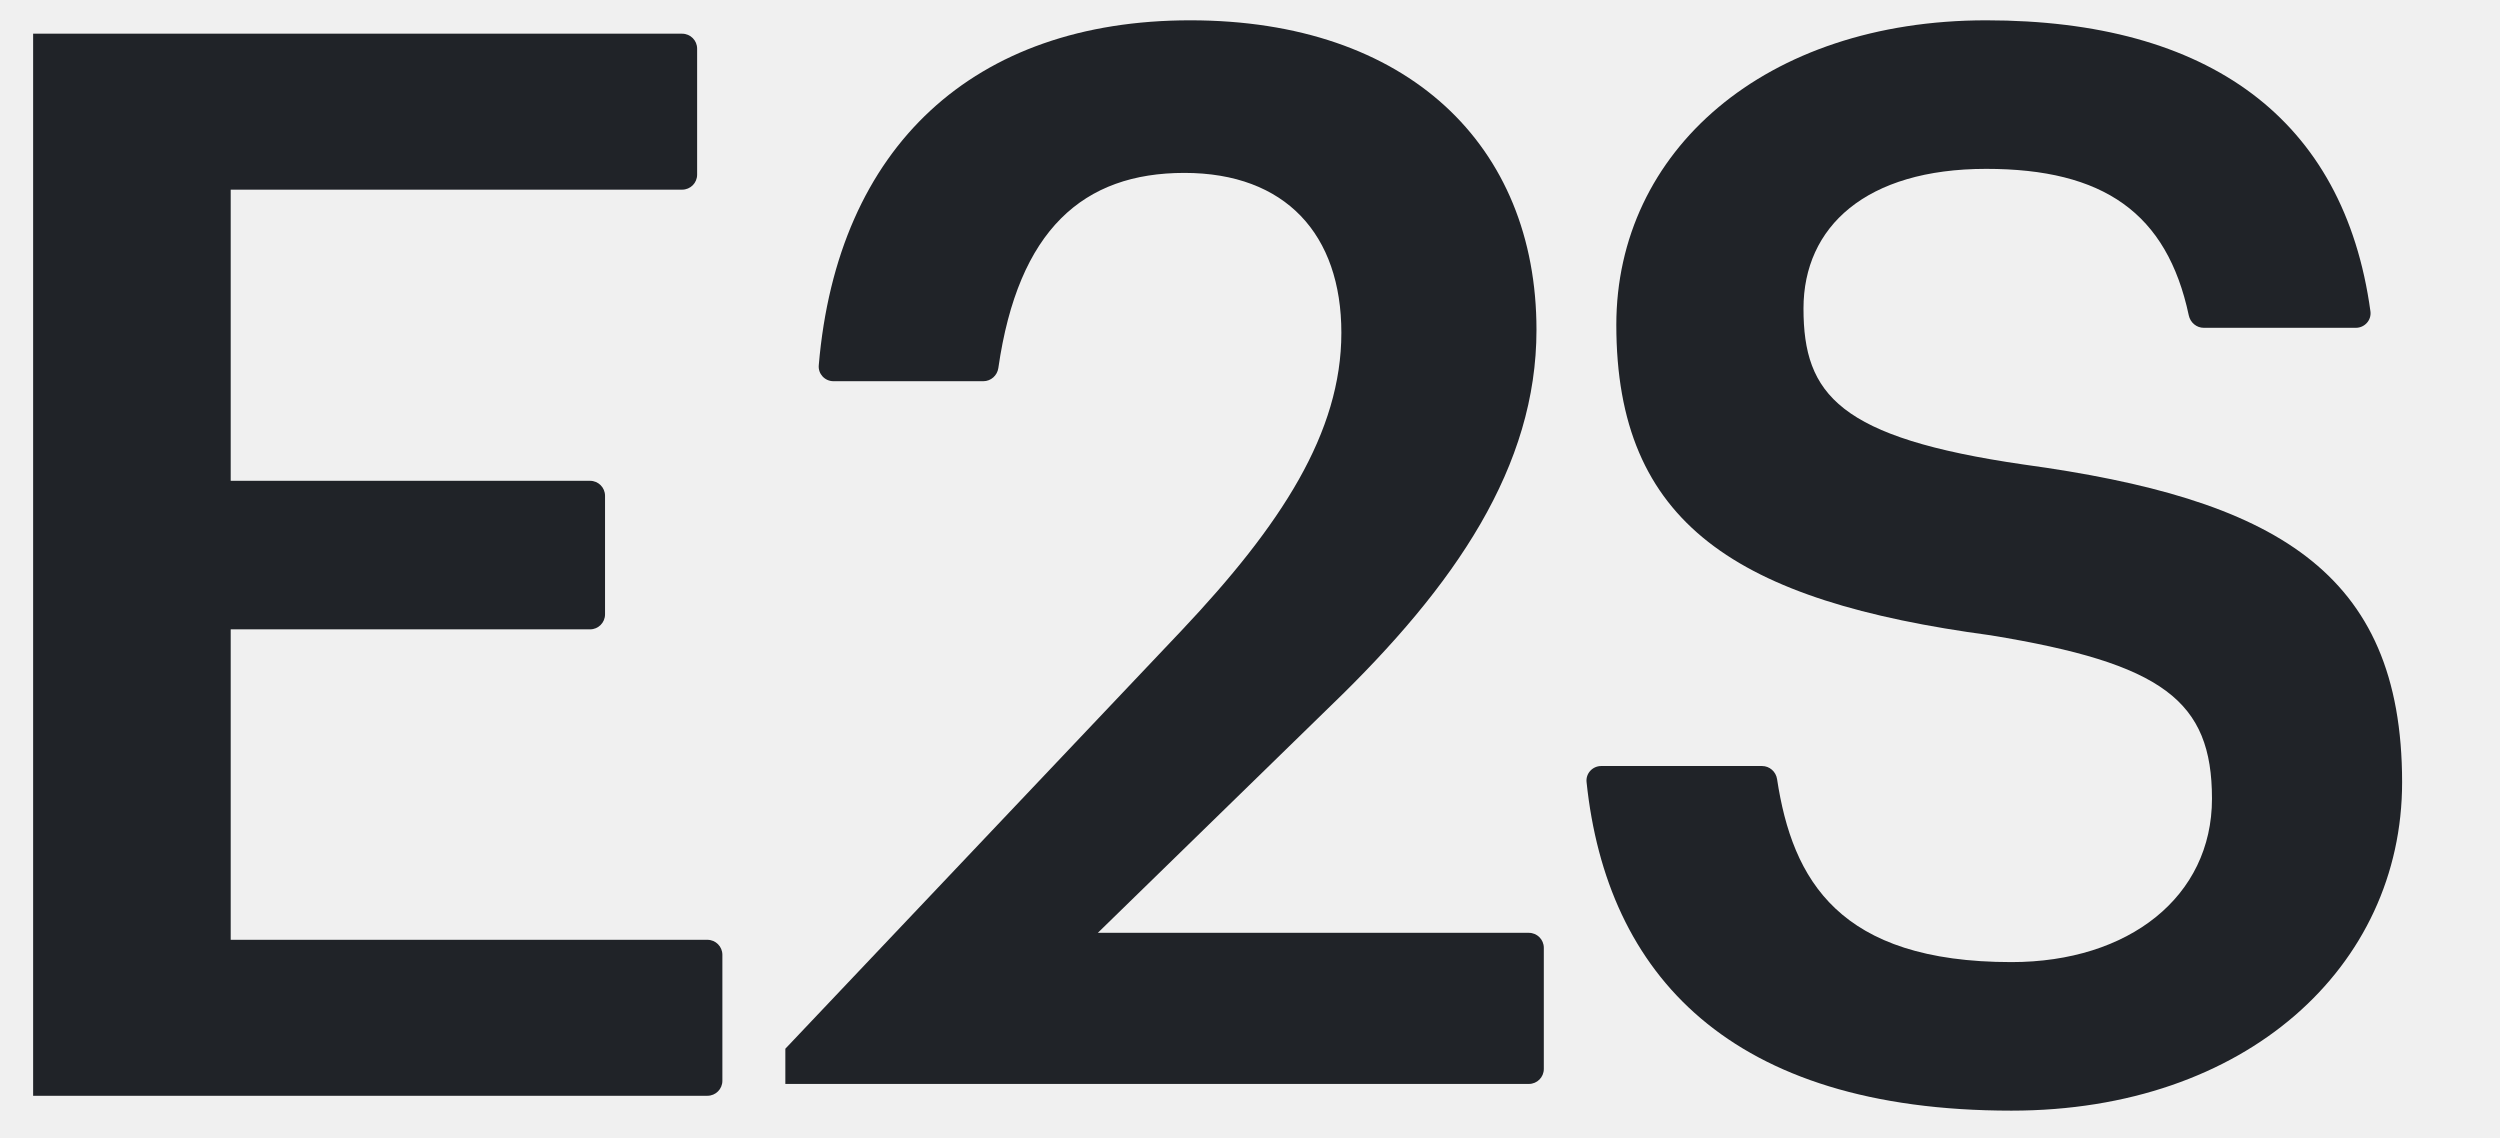
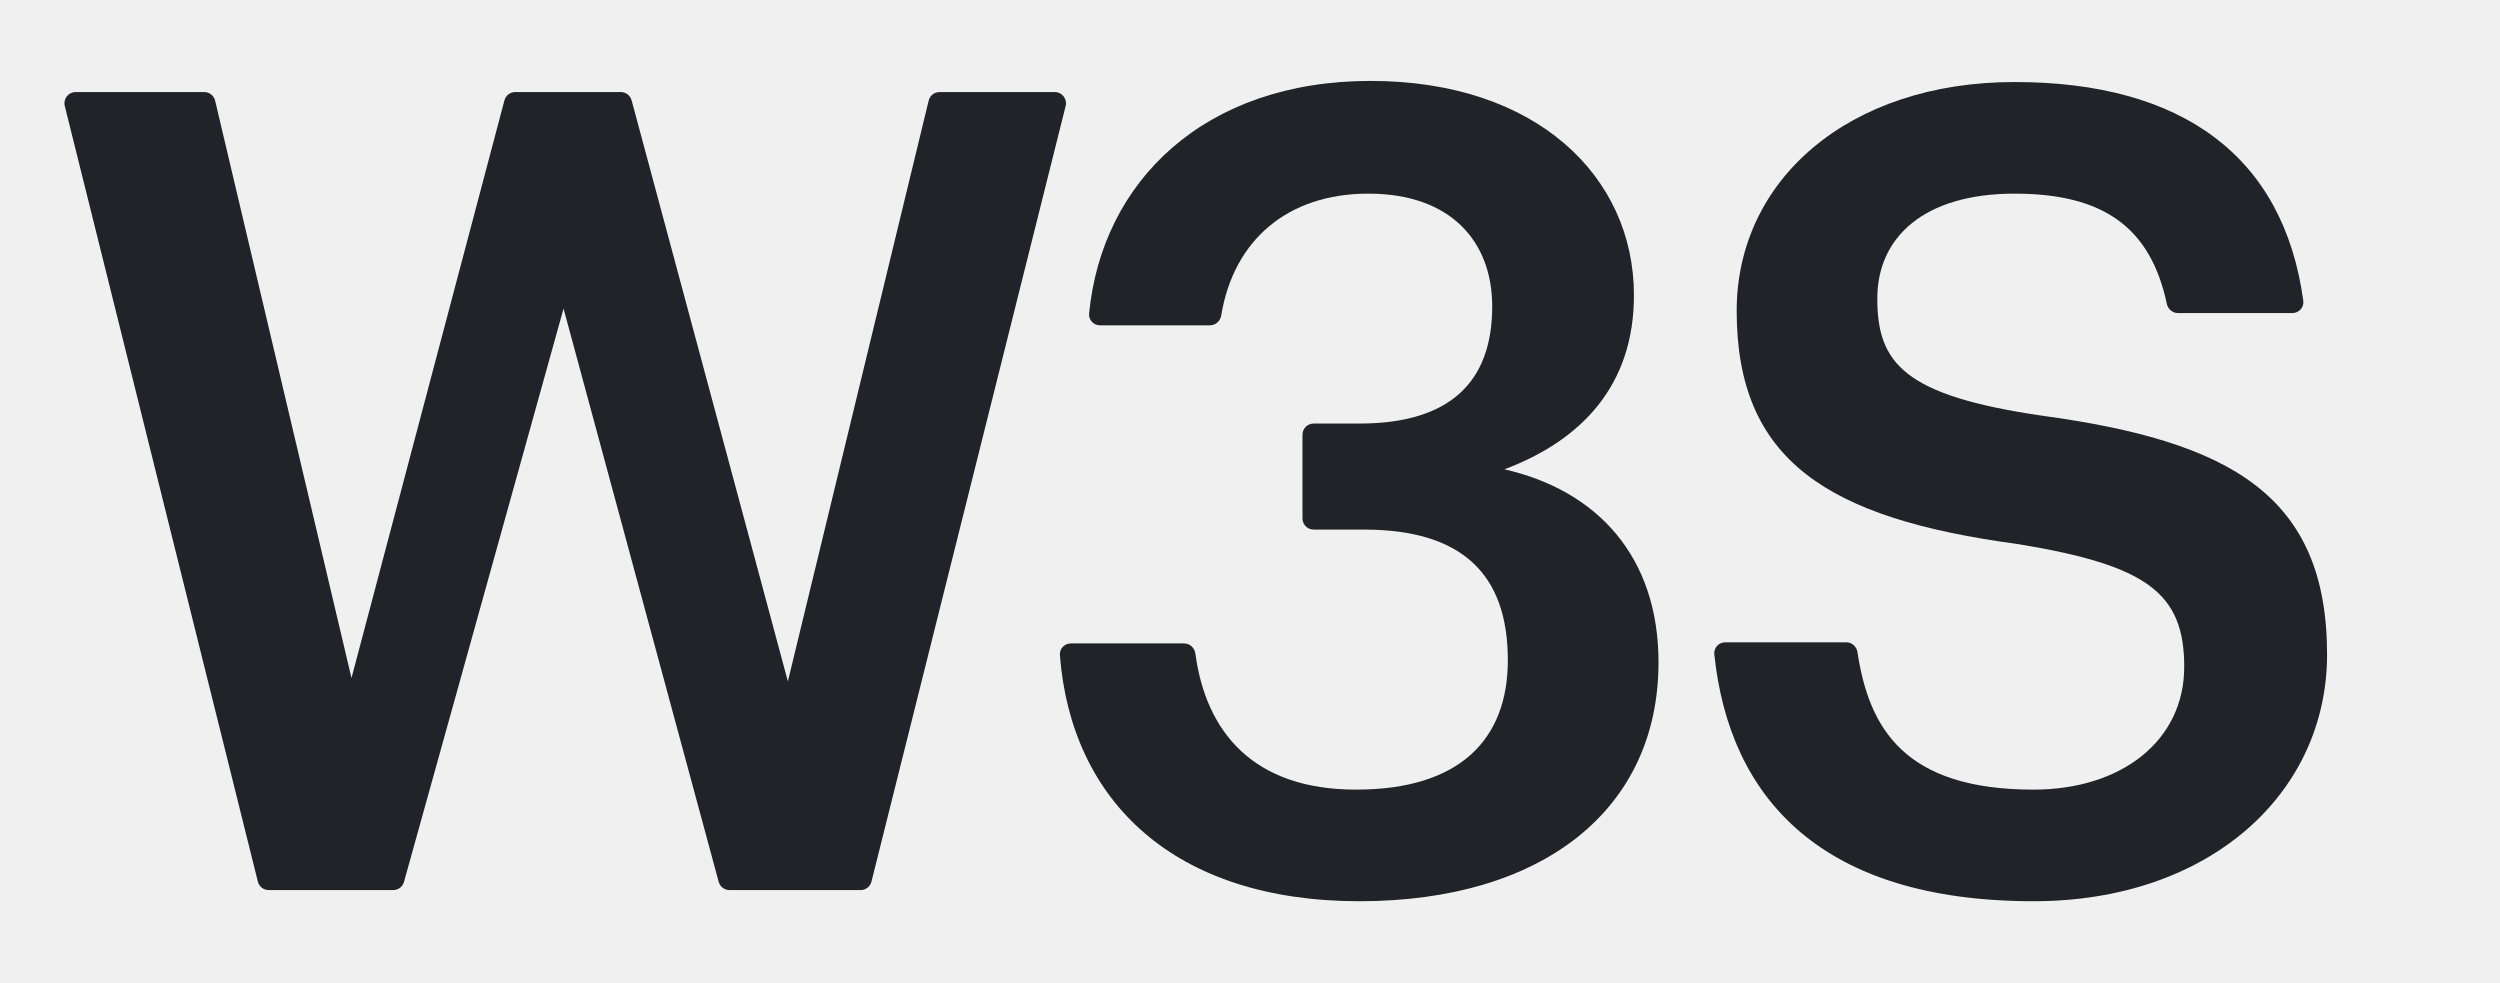
- <svg xmlns="http://www.w3.org/2000/svg" width="167" height="76" viewBox="0 0 167 76" fill="none">
+ <svg xmlns="http://www.w3.org/2000/svg" width="224" height="88" viewBox="0 0 224 88" fill="none">
  <style>
    path {
    fill: #202328;
    }
    @media (prefers-color-scheme: dark) {
    path {
    fill: white;
    }
    }
  </style>
-   <path d="M2.213 73.198H47.255C47.807 73.198 48.255 72.751 48.255 72.198V63.779C48.255 63.227 47.807 62.779 47.255 62.779H15.411V42.041H39.416C39.968 42.041 40.416 41.593 40.416 41.041V33.118C40.416 32.566 39.968 32.118 39.416 32.118H15.411V12.669H45.568C46.12 12.669 46.568 12.222 46.568 11.669V3.251C46.568 2.698 46.12 2.251 45.568 2.251H2.213V73.198Z" />
-   <path d="M134.365 74.191C150.042 74.191 160.461 64.566 160.461 52.261C160.461 38.072 151.829 33.309 135.158 31.027C122.854 29.241 120.473 26.363 120.473 20.608C120.473 15.15 124.64 11.28 132.678 11.28C140.506 11.28 144.752 14.219 146.211 21.07C146.313 21.545 146.726 21.898 147.213 21.898H157.369C157.962 21.898 158.426 21.383 158.345 20.796C156.583 7.928 147.54 1.357 132.678 1.357C117.893 1.357 107.97 10.089 107.97 21.699C107.97 34.996 116.007 40.156 132.975 42.438C144.486 44.323 147.76 46.804 147.76 53.353C147.76 59.902 142.204 64.268 134.365 64.268C122.852 64.268 119.733 58.794 118.708 52.045C118.632 51.546 118.209 51.17 117.705 51.17H106.963C106.382 51.17 105.921 51.665 105.982 52.243C107.325 65.077 115.536 74.191 134.365 74.191Z" />
-   <path d="M52.461 72.407H102.127C102.68 72.407 103.127 71.96 103.127 71.407V63.313C103.127 62.761 102.68 62.313 102.127 62.313H73.335L88.917 47.123C97.247 39.087 102.637 31.149 102.637 22.035C102.637 9.687 94.013 1.357 79.509 1.357C65.057 1.357 55.932 9.771 54.693 24.405C54.644 24.978 55.102 25.465 55.677 25.465H65.685C66.192 25.465 66.617 25.086 66.689 24.584C68.018 15.328 72.37 11.55 79.117 11.55C85.879 11.55 89.603 15.665 89.603 22.232C89.603 28.895 85.585 35.069 78.921 42.126L52.461 70.055V72.407Z" />
+   <path d="M23.105 78.992C23.216 79.437 23.616 79.75 24.075 79.75H35.234C35.683 79.75 36.077 79.451 36.197 79.018L50.494 27.65L64.394 79.011C64.512 79.447 64.907 79.75 65.359 79.75H77.113C77.572 79.75 77.972 79.438 78.083 78.993L95.483 9.493C95.641 8.862 95.163 8.25 94.513 8.25H84.18C83.719 8.25 83.317 8.566 83.209 9.014L70.594 61.05L56.593 8.99C56.475 8.554 56.079 8.25 55.627 8.25H46.163C45.71 8.25 45.313 8.555 45.197 8.994L31.494 60.75L19.276 9.02C19.169 8.569 18.766 8.25 18.302 8.25H6.773C6.123 8.25 5.646 8.861 5.803 9.492L23.105 78.992Z" />
+   <path d="M121.802 80.75C138.202 80.75 148.602 72.55 148.602 59.35C148.602 49.85 143.102 43.95 134.802 42.05C141.702 39.45 146.402 34.55 146.402 26.45C146.402 15.85 137.702 7.25 122.802 7.25C107.939 7.25 98.738 16.215 97.583 28.095C97.527 28.666 97.985 29.15 98.56 29.15H108.407C108.916 29.15 109.341 28.765 109.423 28.262C110.515 21.574 115.319 17.35 122.602 17.35C130.002 17.35 133.702 21.65 133.702 27.45C133.702 34.15 130.002 37.95 121.802 37.95H117.702C117.149 37.95 116.702 38.398 116.702 38.95V46.45C116.702 47.002 117.149 47.45 117.702 47.45H122.202C130.902 47.45 135.102 51.35 135.102 59.15C135.102 66.25 130.802 70.75 121.502 70.75C112.292 70.75 108.052 65.597 107.105 58.556C107.036 58.044 106.607 57.65 106.091 57.65H95.946C95.377 57.65 94.921 58.127 94.965 58.694C95.983 71.826 105.237 80.75 121.802 80.75Z" />
+   <path d="M182.206 80.75C198.006 80.75 208.506 71.05 208.506 58.65C208.506 44.35 199.806 39.55 183.006 37.25C170.606 35.45 168.206 32.55 168.206 26.75C168.206 21.25 172.406 17.35 180.506 17.35C188.398 17.35 192.677 20.314 194.147 27.222C194.248 27.698 194.661 28.05 195.148 28.05H205.399C205.991 28.05 206.455 27.535 206.375 26.948C204.602 13.975 195.488 7.35 180.506 7.35C165.606 7.35 155.606 16.15 155.606 27.85C155.606 41.25 163.706 46.45 180.806 48.75C192.406 50.65 195.706 53.15 195.706 59.75C195.706 66.35 190.106 70.75 182.206 70.75C170.6 70.75 167.458 65.23 166.427 58.425C166.351 57.926 165.928 57.55 165.423 57.55H154.583C154.002 57.55 153.542 58.045 153.602 58.624C154.952 71.561 163.227 80.75 182.206 80.75Z" />
</svg>
